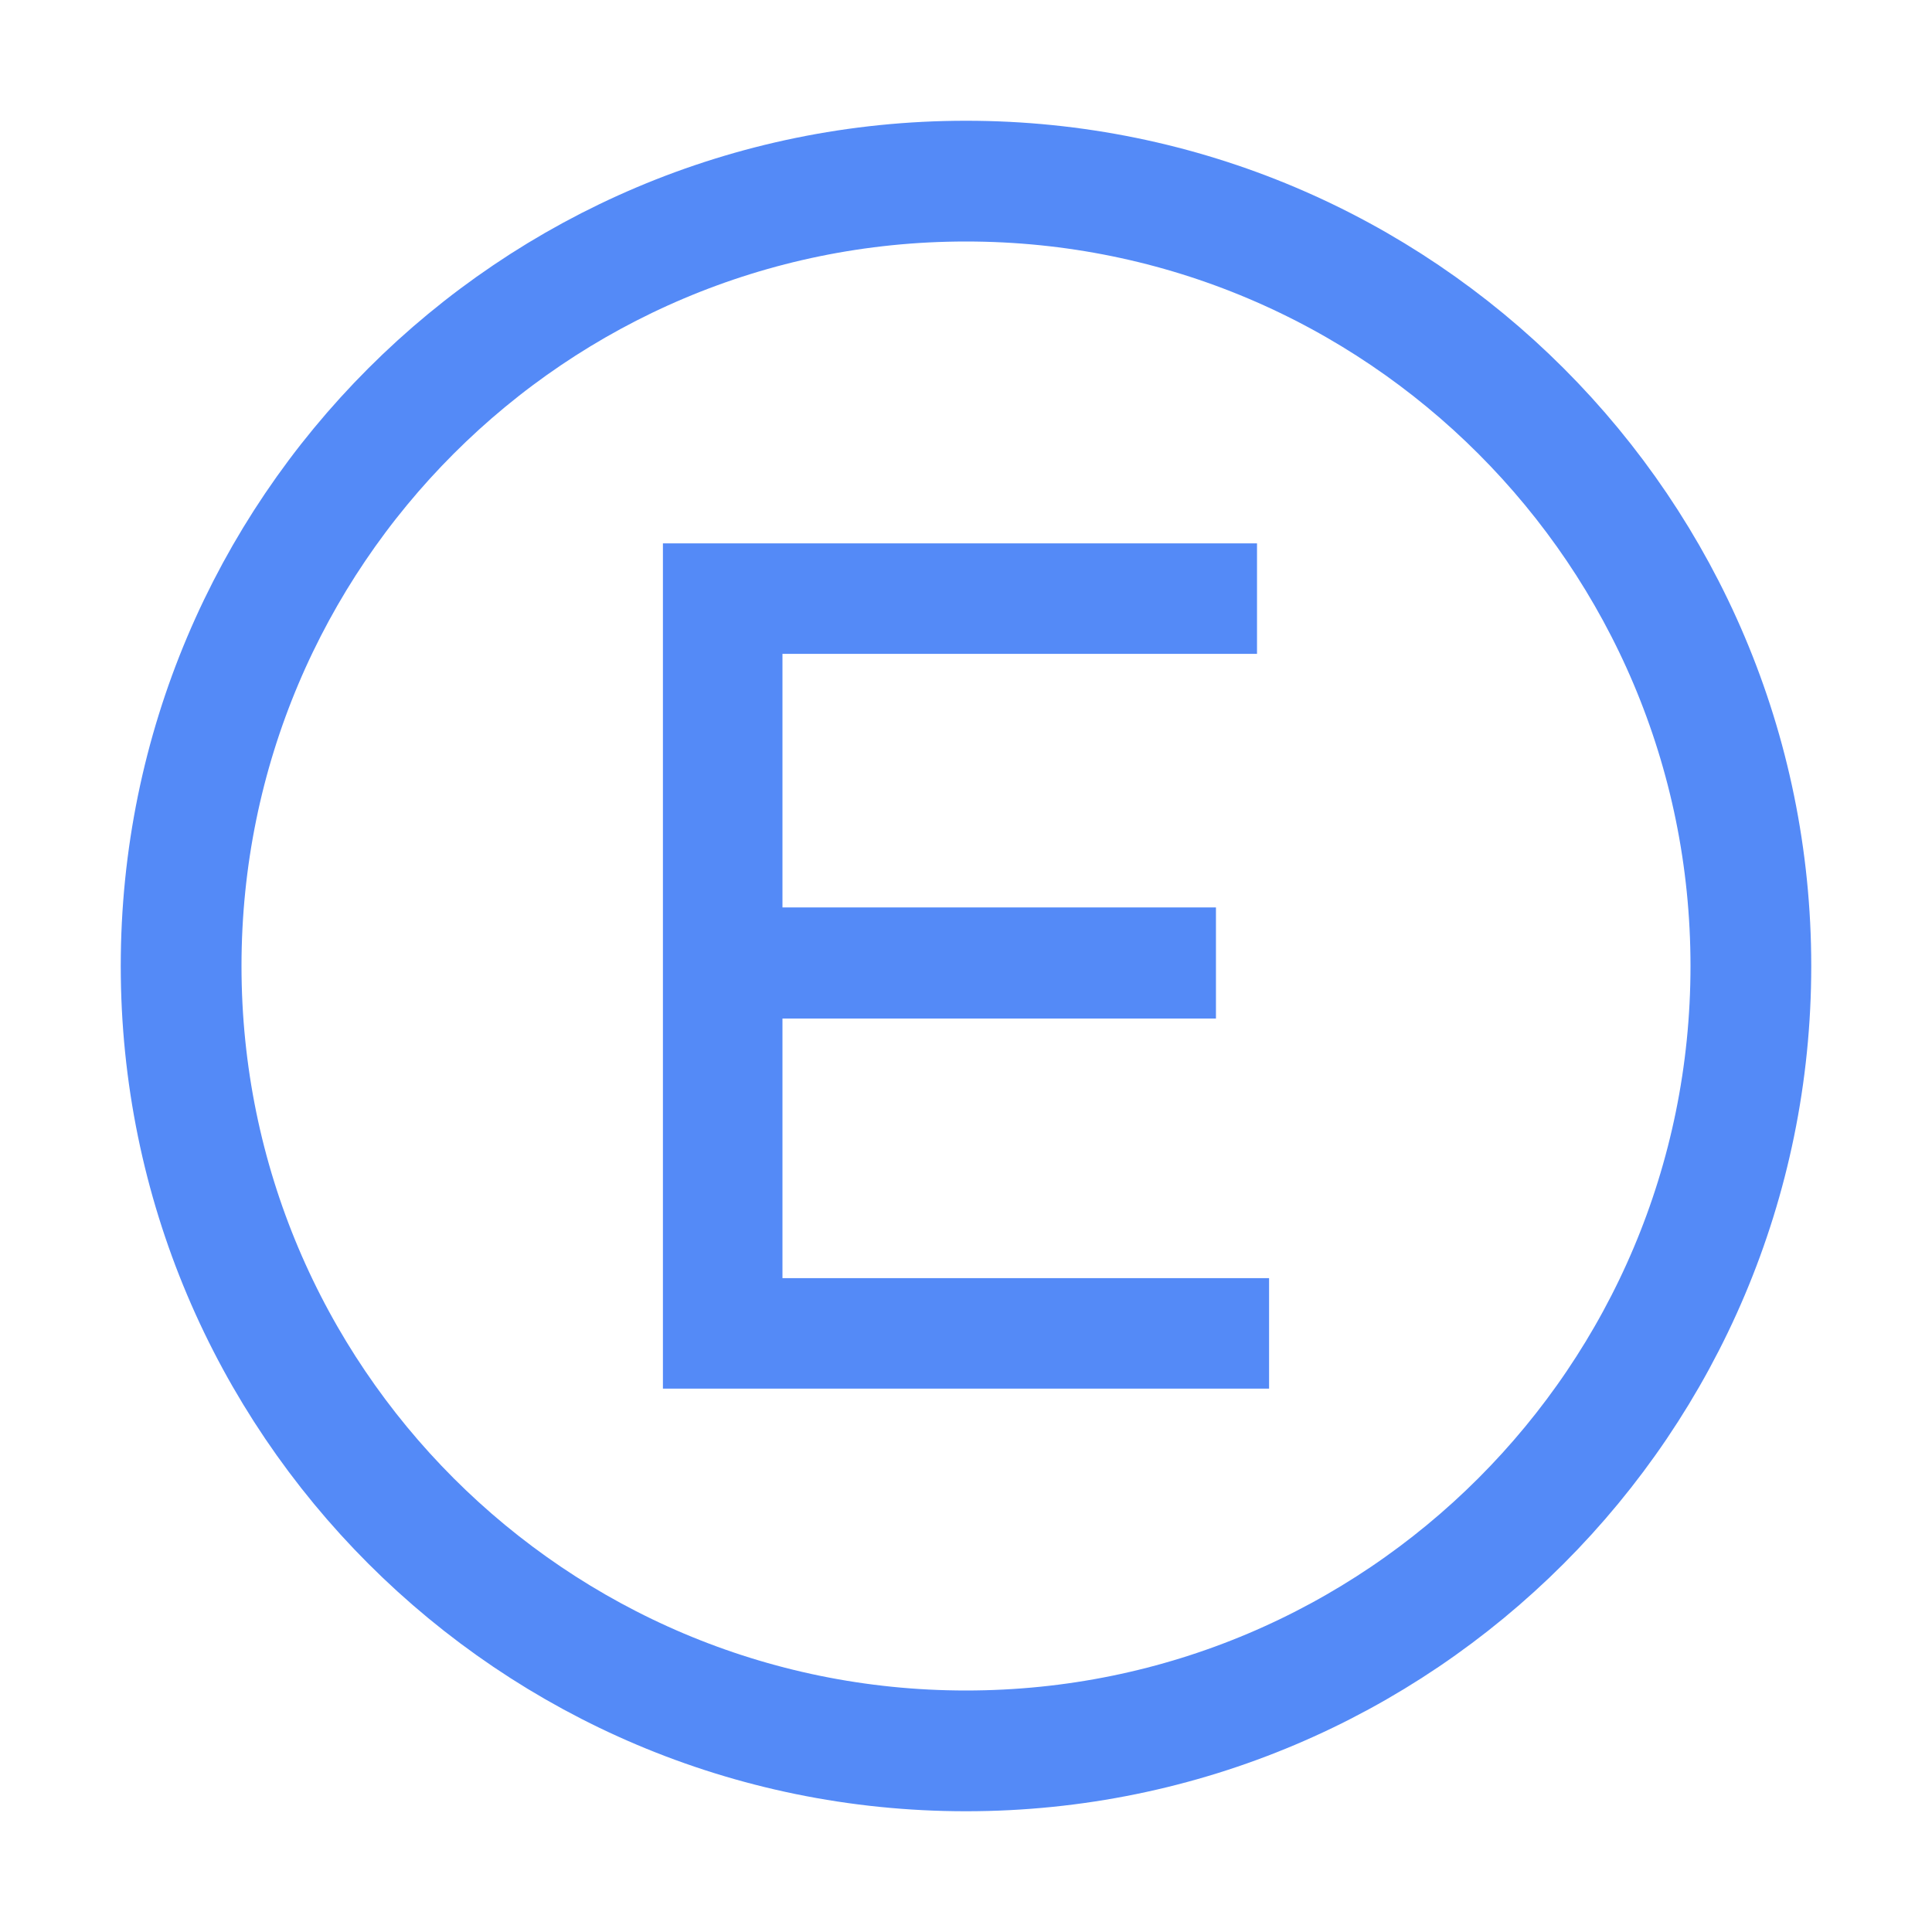
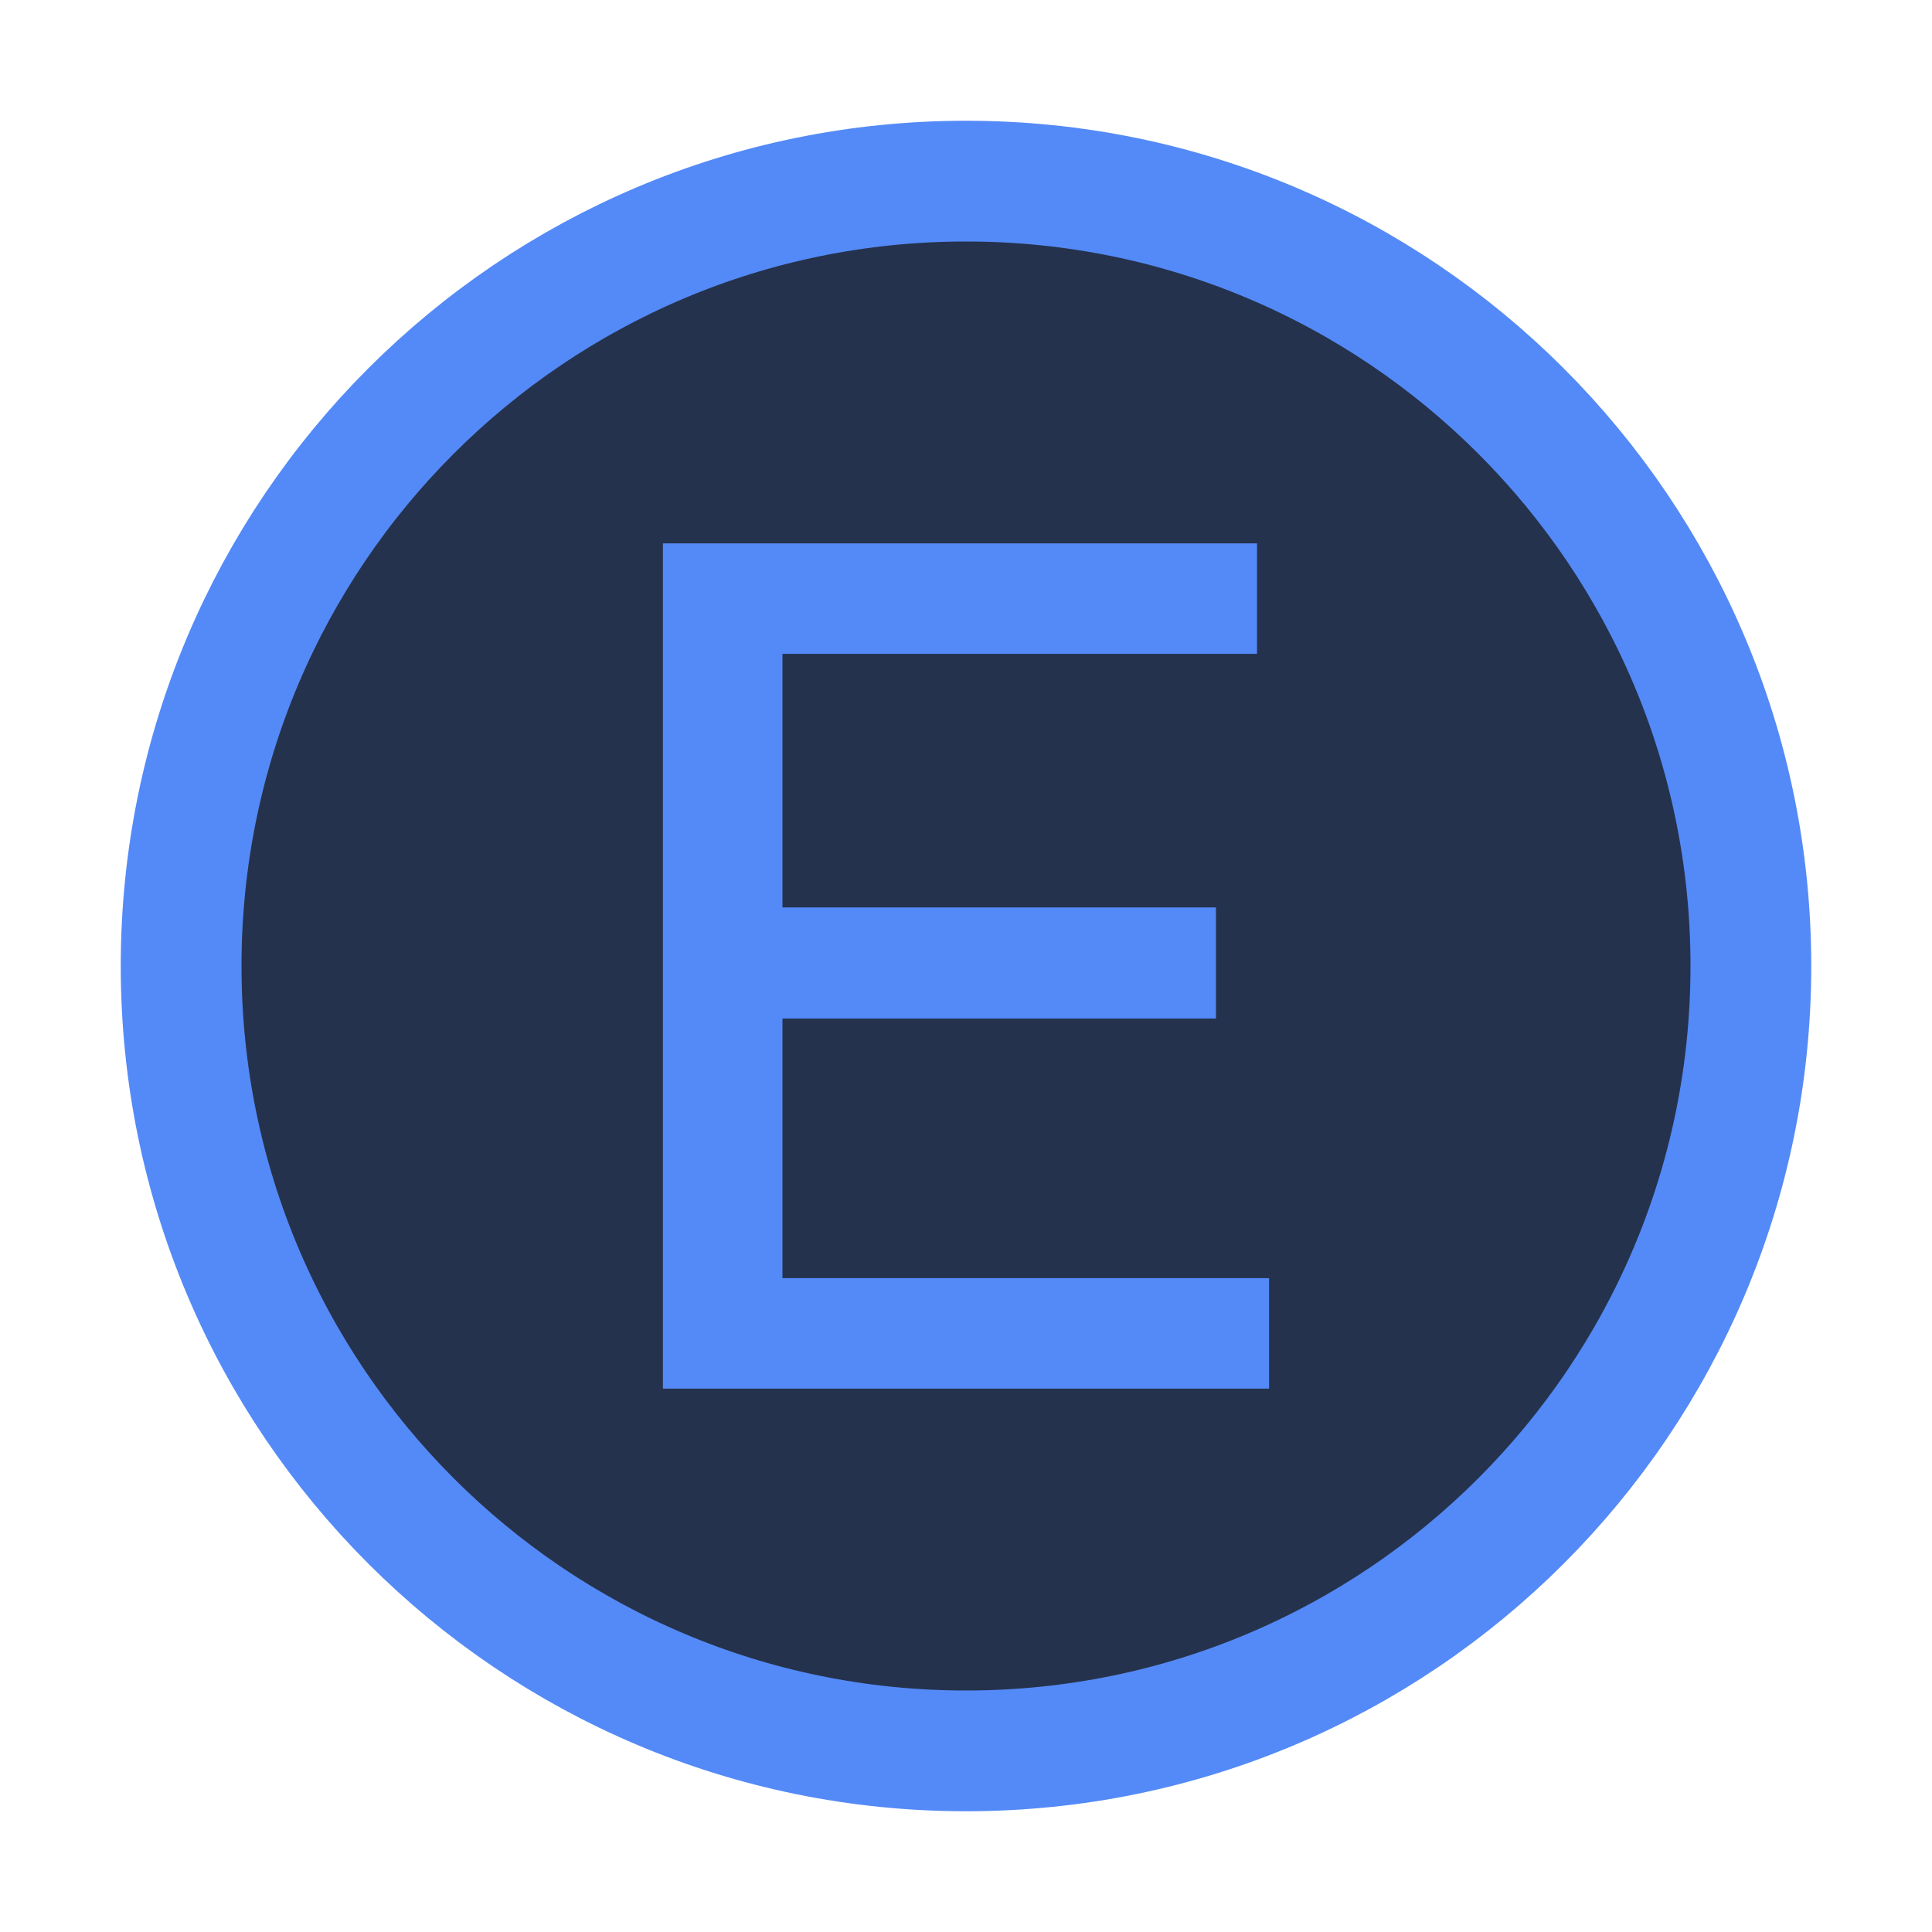
<svg xmlns="http://www.w3.org/2000/svg" width="16" height="16" viewBox="0 0 16 16" fill="none">
-   <circle cx="8" cy="8" r="6.5" stroke="#548AF7" />
+   <circle cx="8" cy="8" r="6.5" fill="#25324D" stroke="#548AF7" />
  <path d="M5.49 11.5H10.51V10.585H6.48V8.435H10.07V7.515H6.48V5.415H10.41V4.5H5.49V11.5Z" fill="#548AF7" />
</svg>
